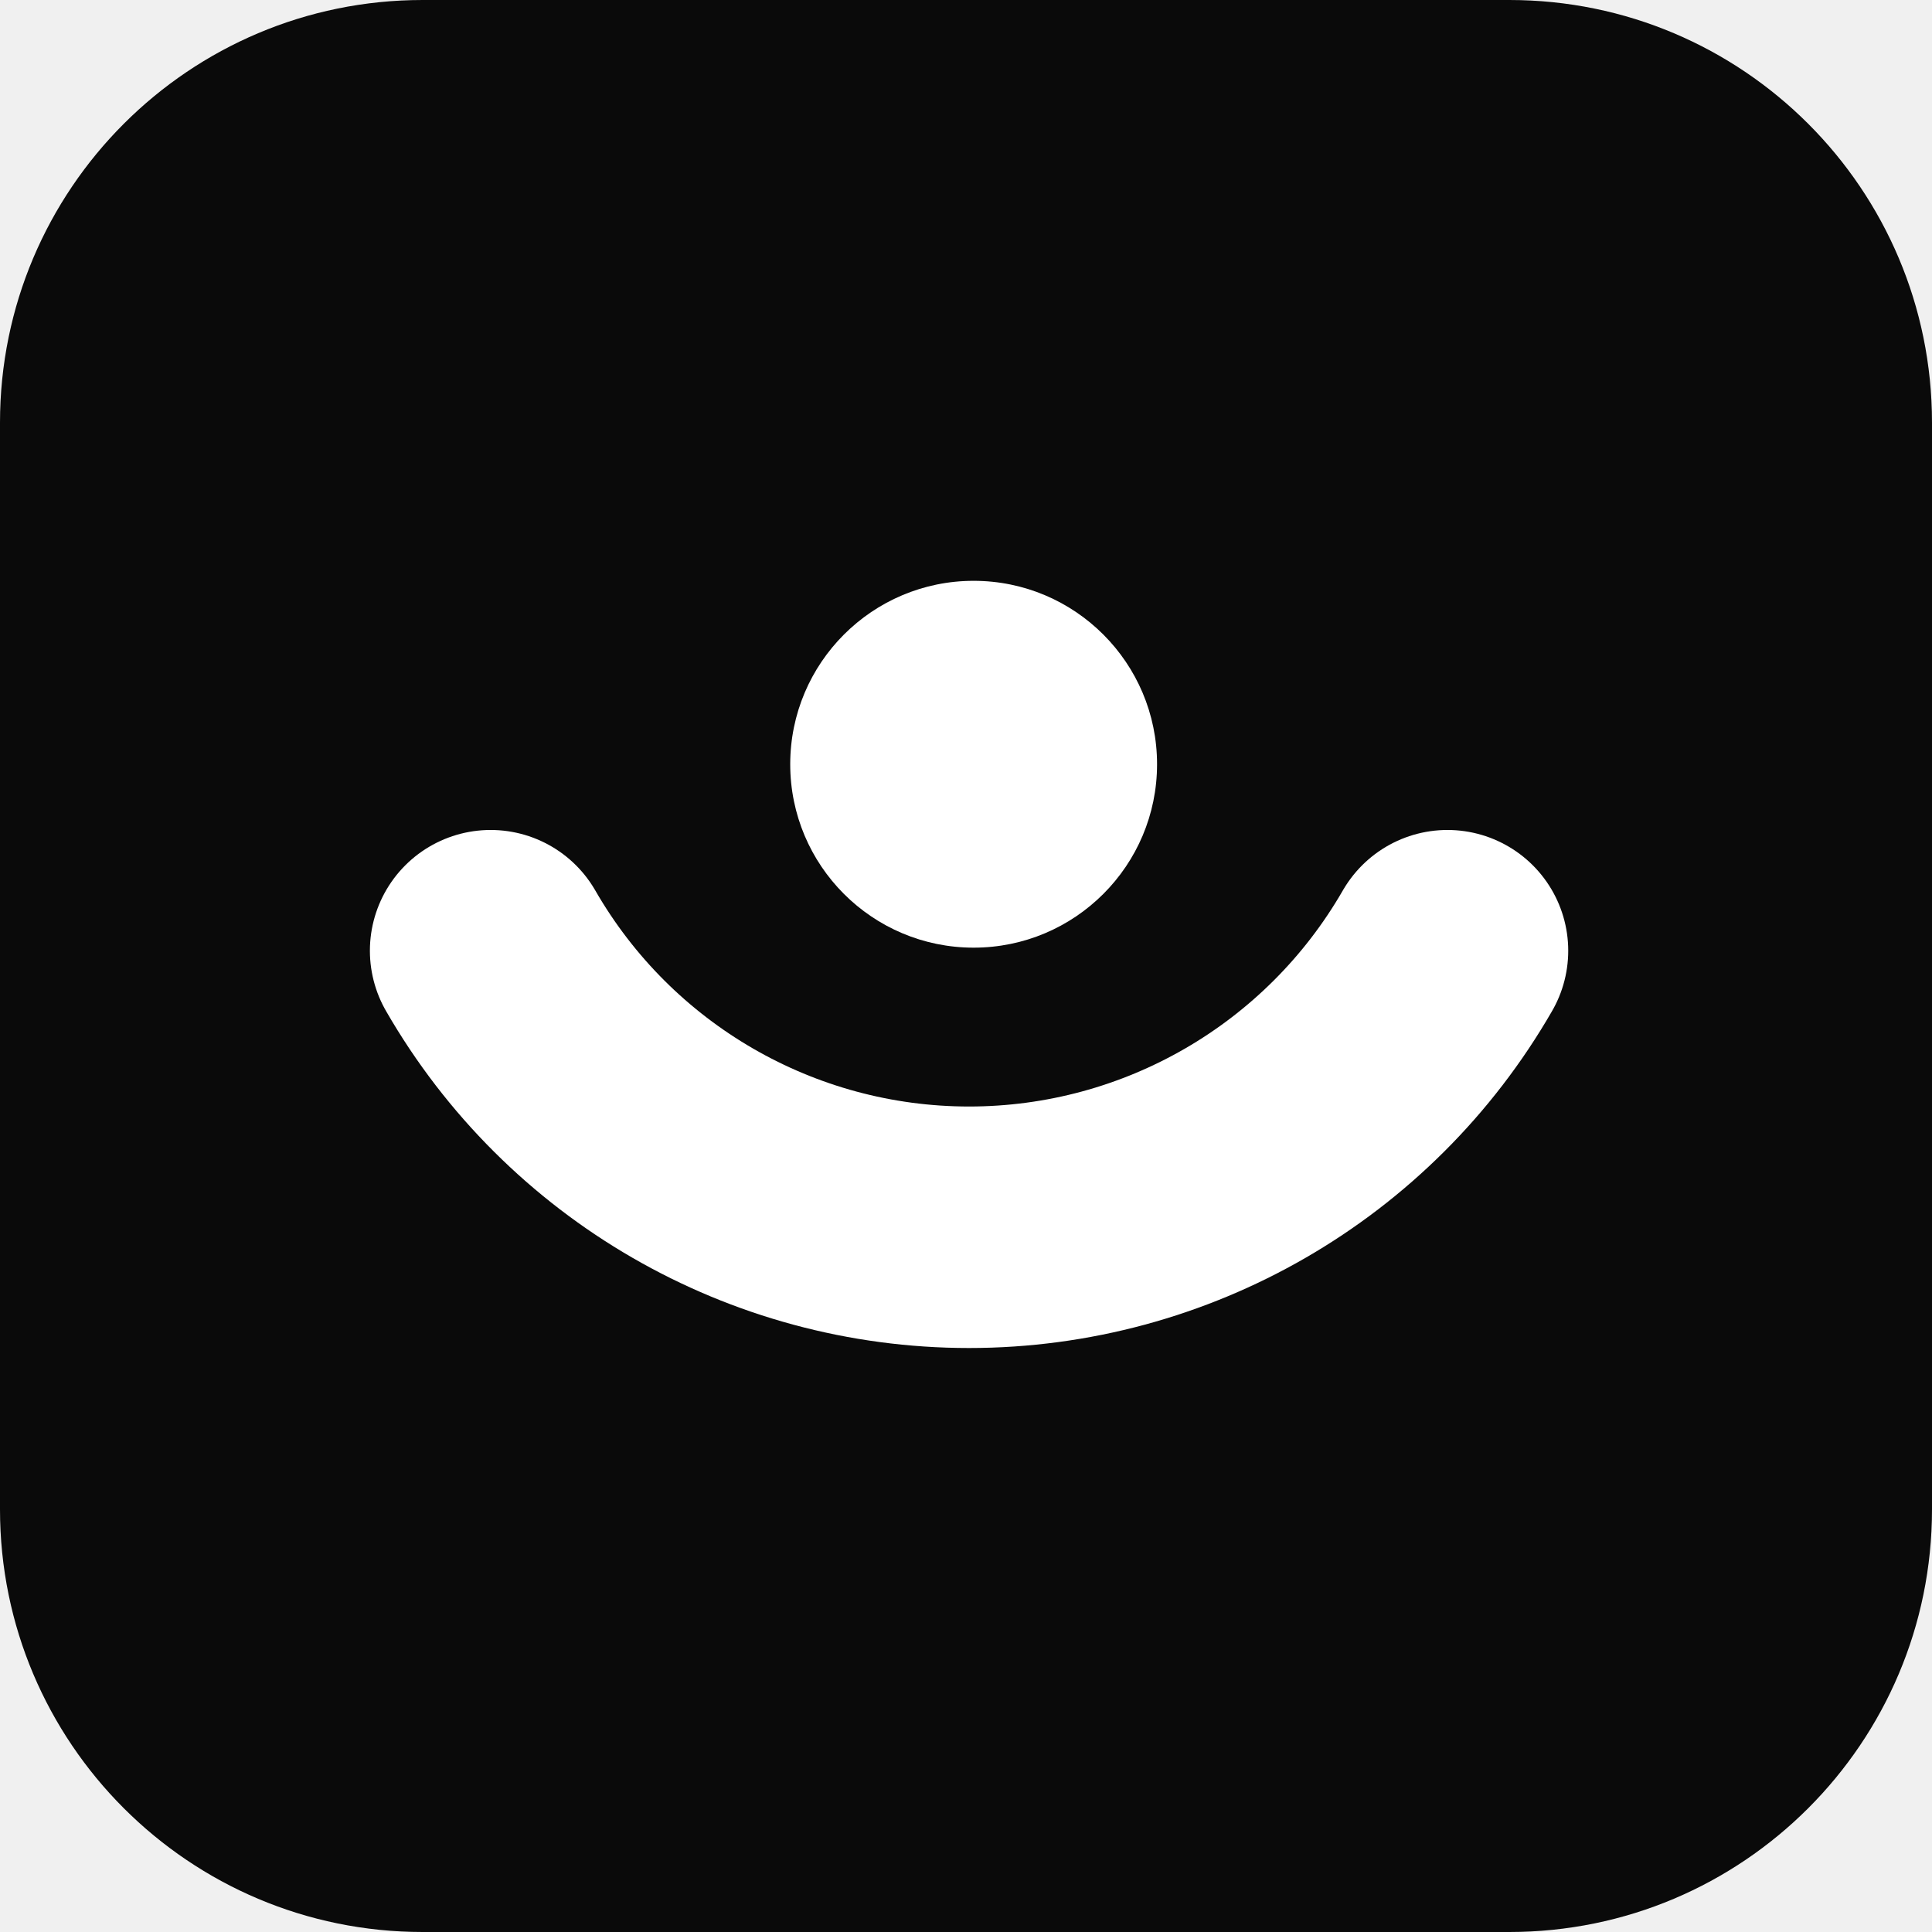
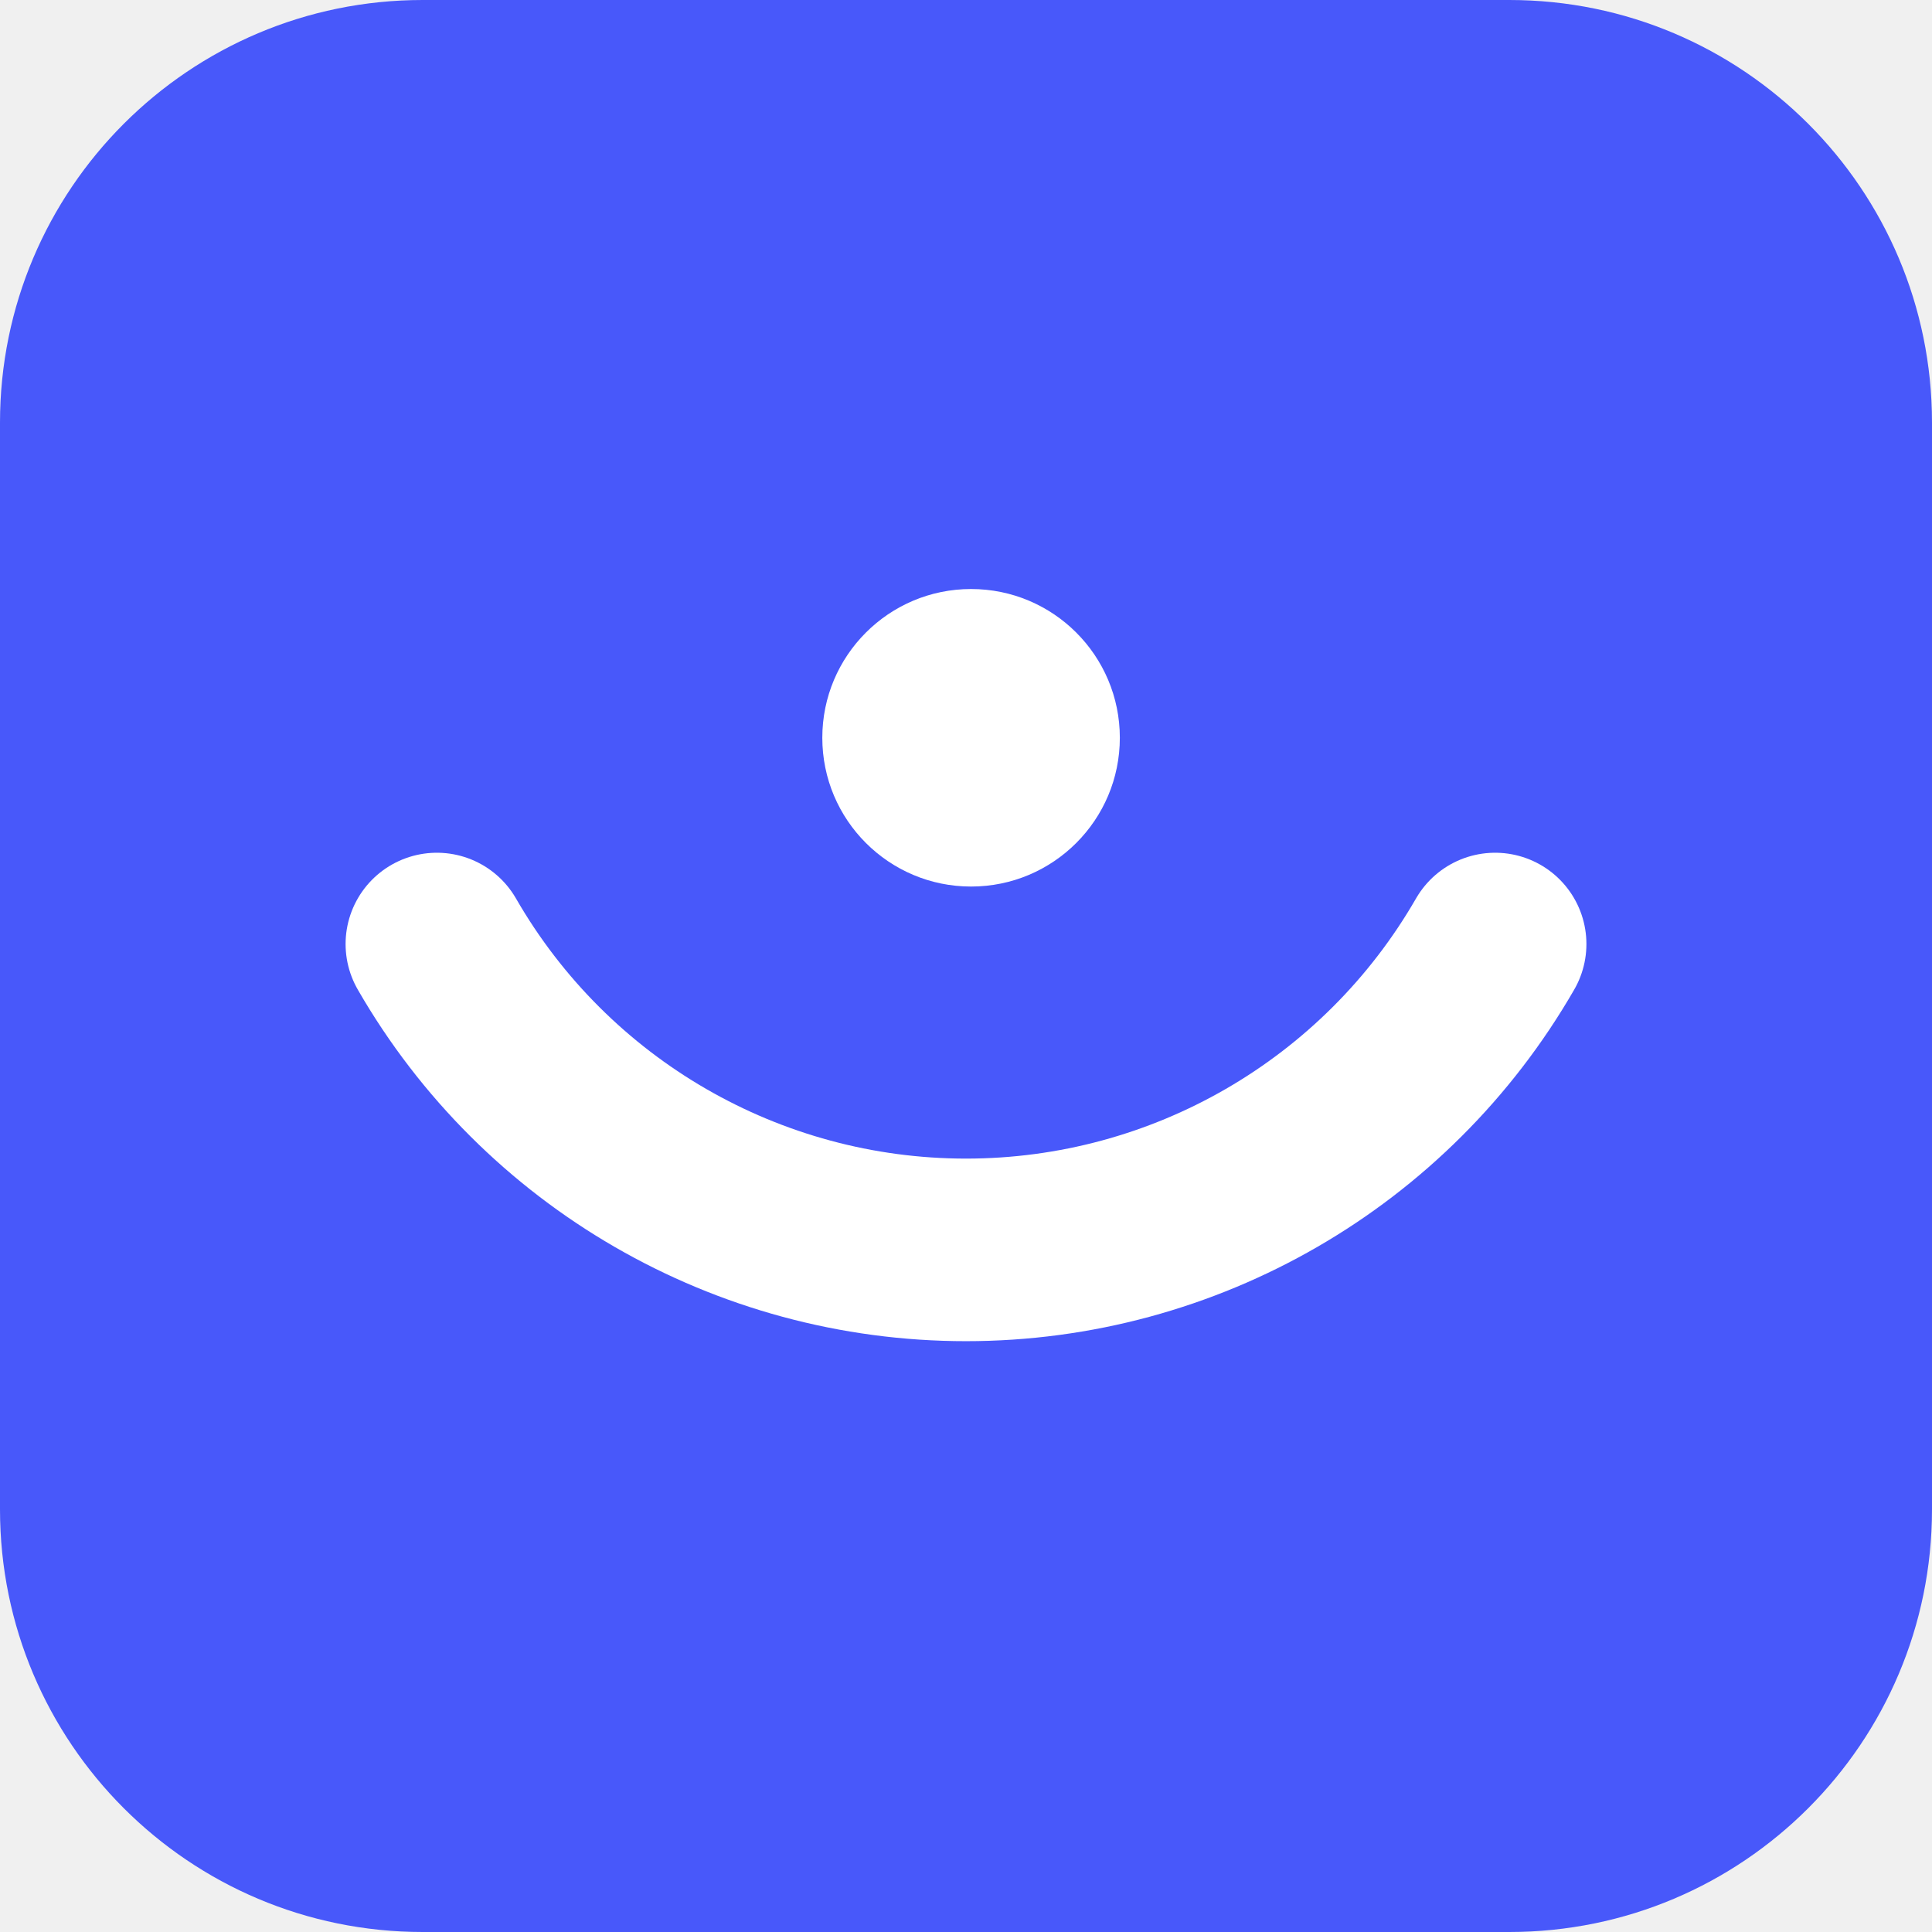
<svg xmlns="http://www.w3.org/2000/svg" viewBox="0 0 64 64">
-   <rect width="64" height="64" rx="14" fill="#0a0a0a" />
-   <svg x="12" y="15" width="40" height="34" viewBox="355 318 395 264">
-     <circle cx="555" cy="384" r="60" fill="#fff" />
-     <path d="M397 445 A180.6 180.6 0 0 0 710 445" fill="none" stroke="#fff" stroke-width="79" stroke-linecap="round" />
+   <rect width="64" height="64" rx="14" fill="#4858FA" />
+   <svg x="11" y="17" width="42" height="30" viewBox="366 336 375 231">
+     <circle cx="555" cy="384" r="44" fill="#fff" />
+     <path d="M397 445 A180.6 180.6 0 0 0 710 445" fill="none" stroke="#fff" stroke-width="54" stroke-linecap="round" />
  </svg>
</svg>
